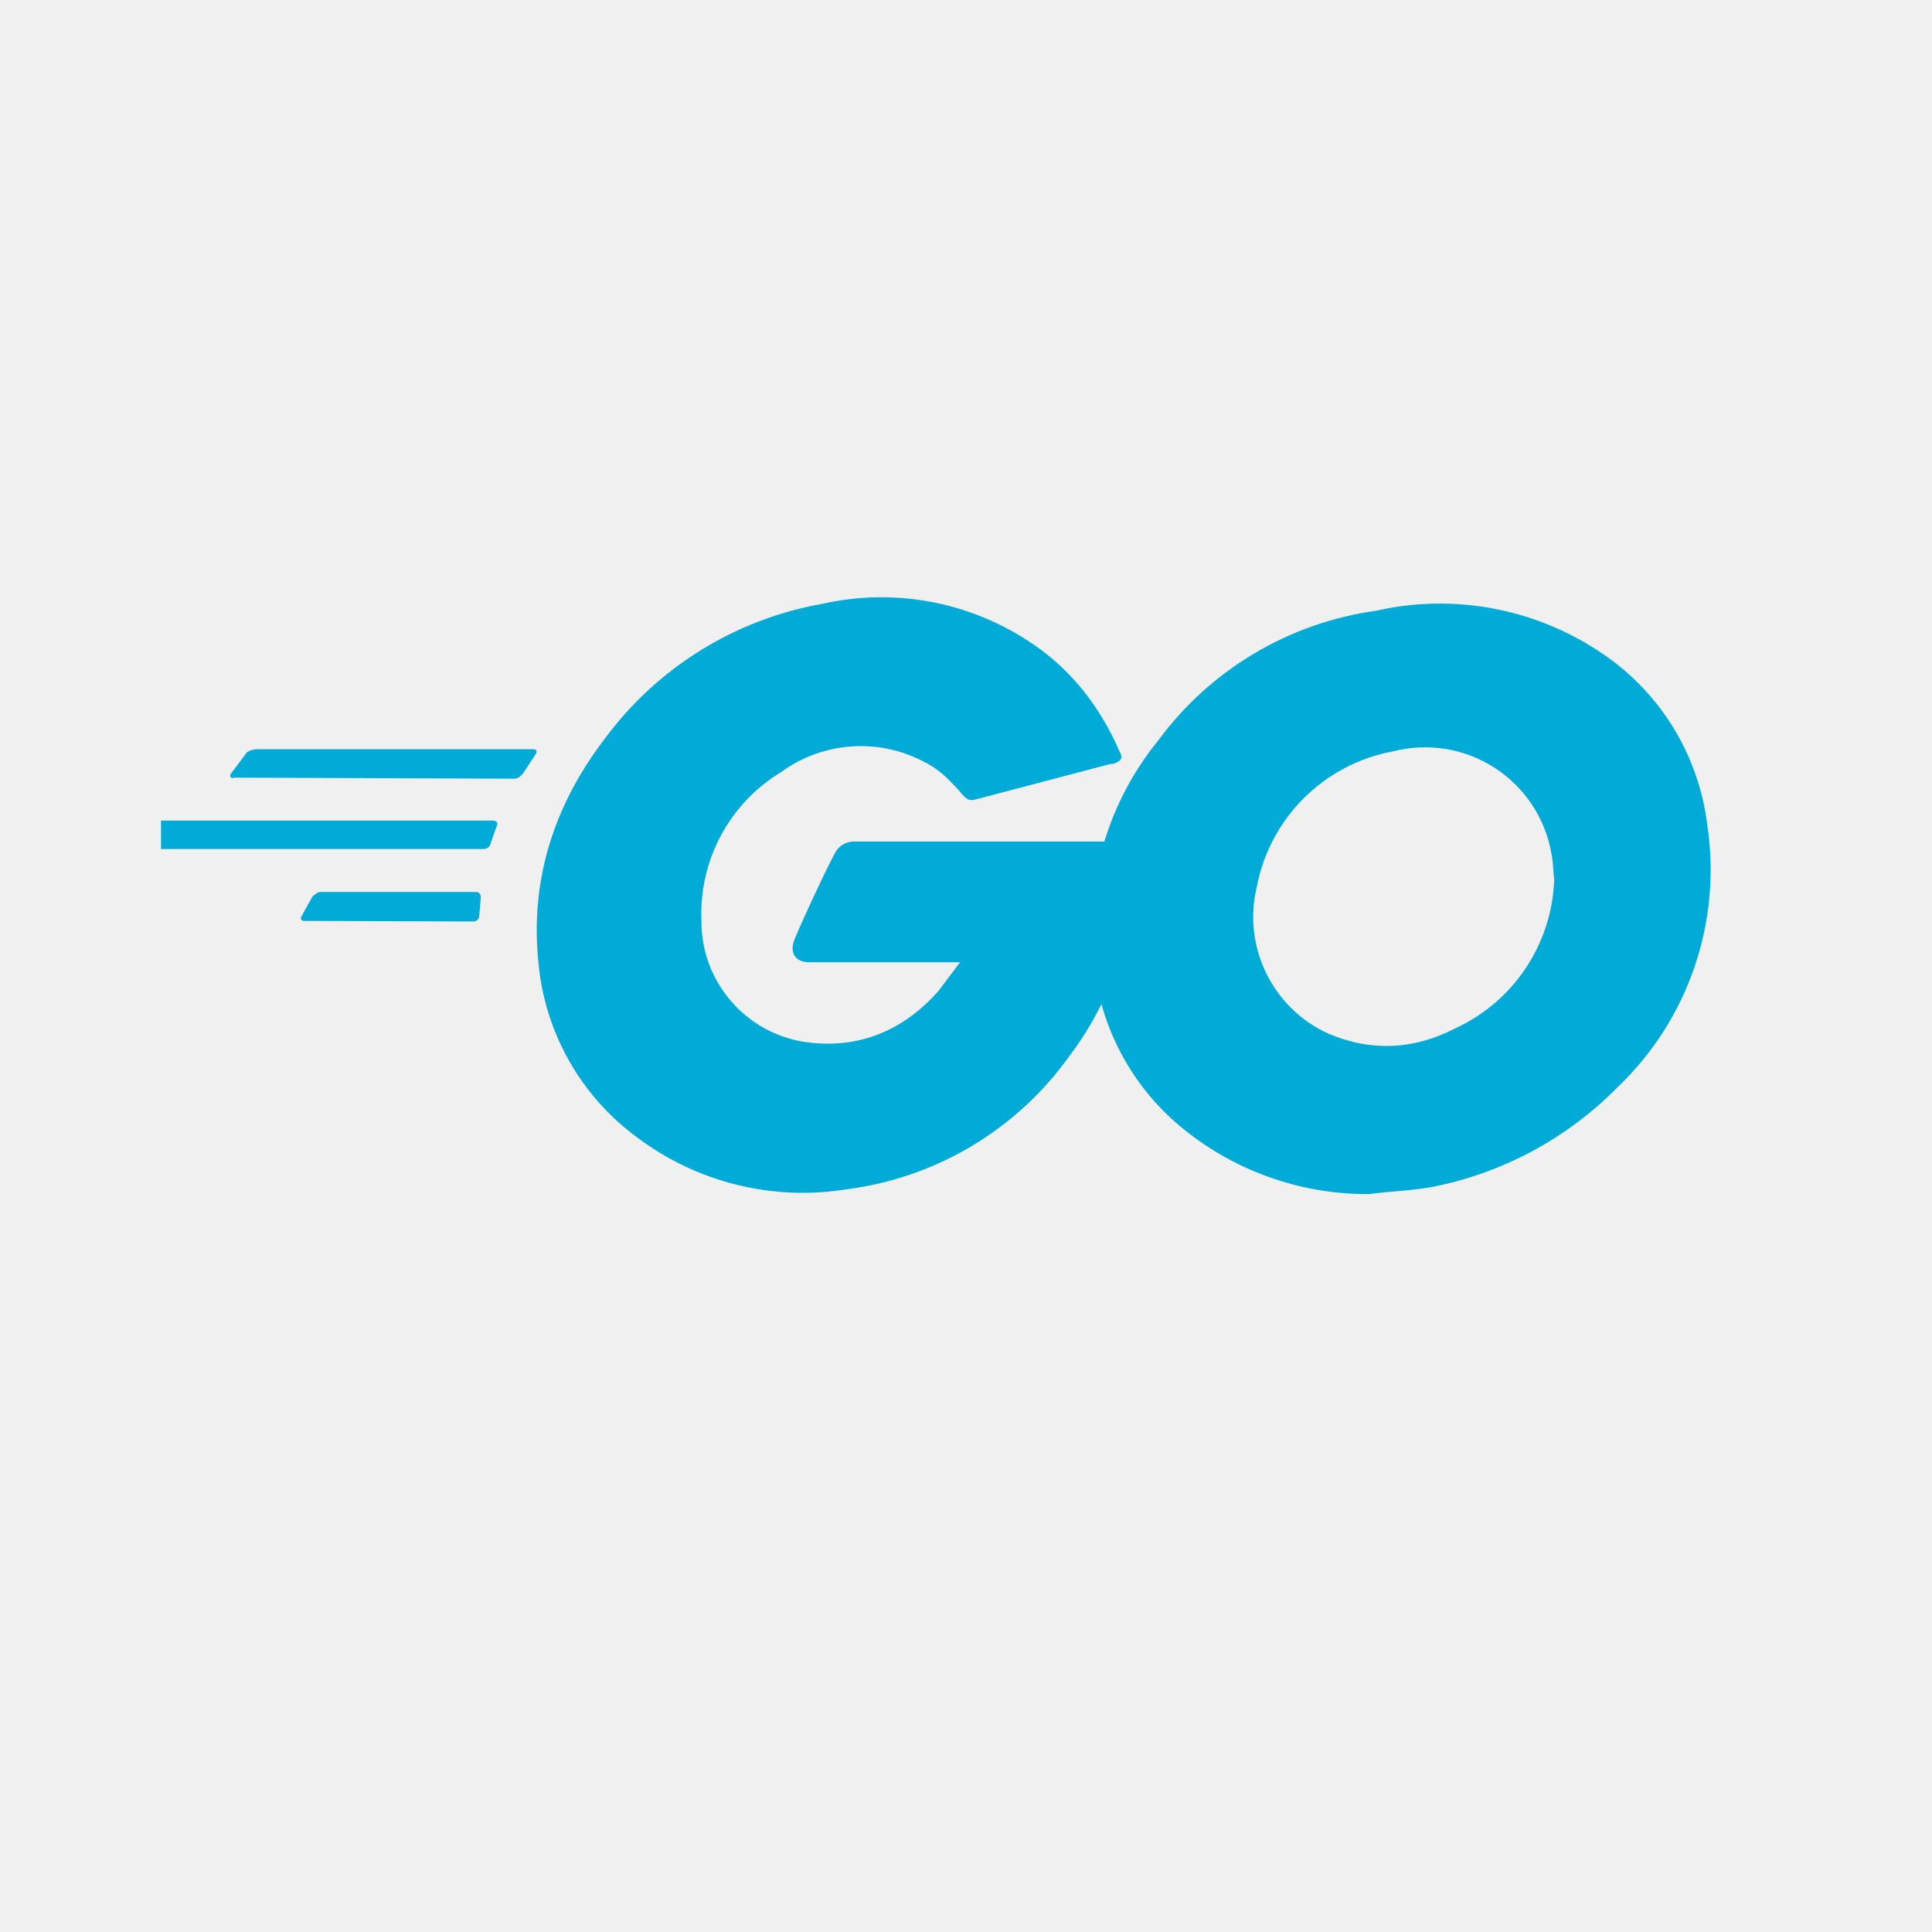
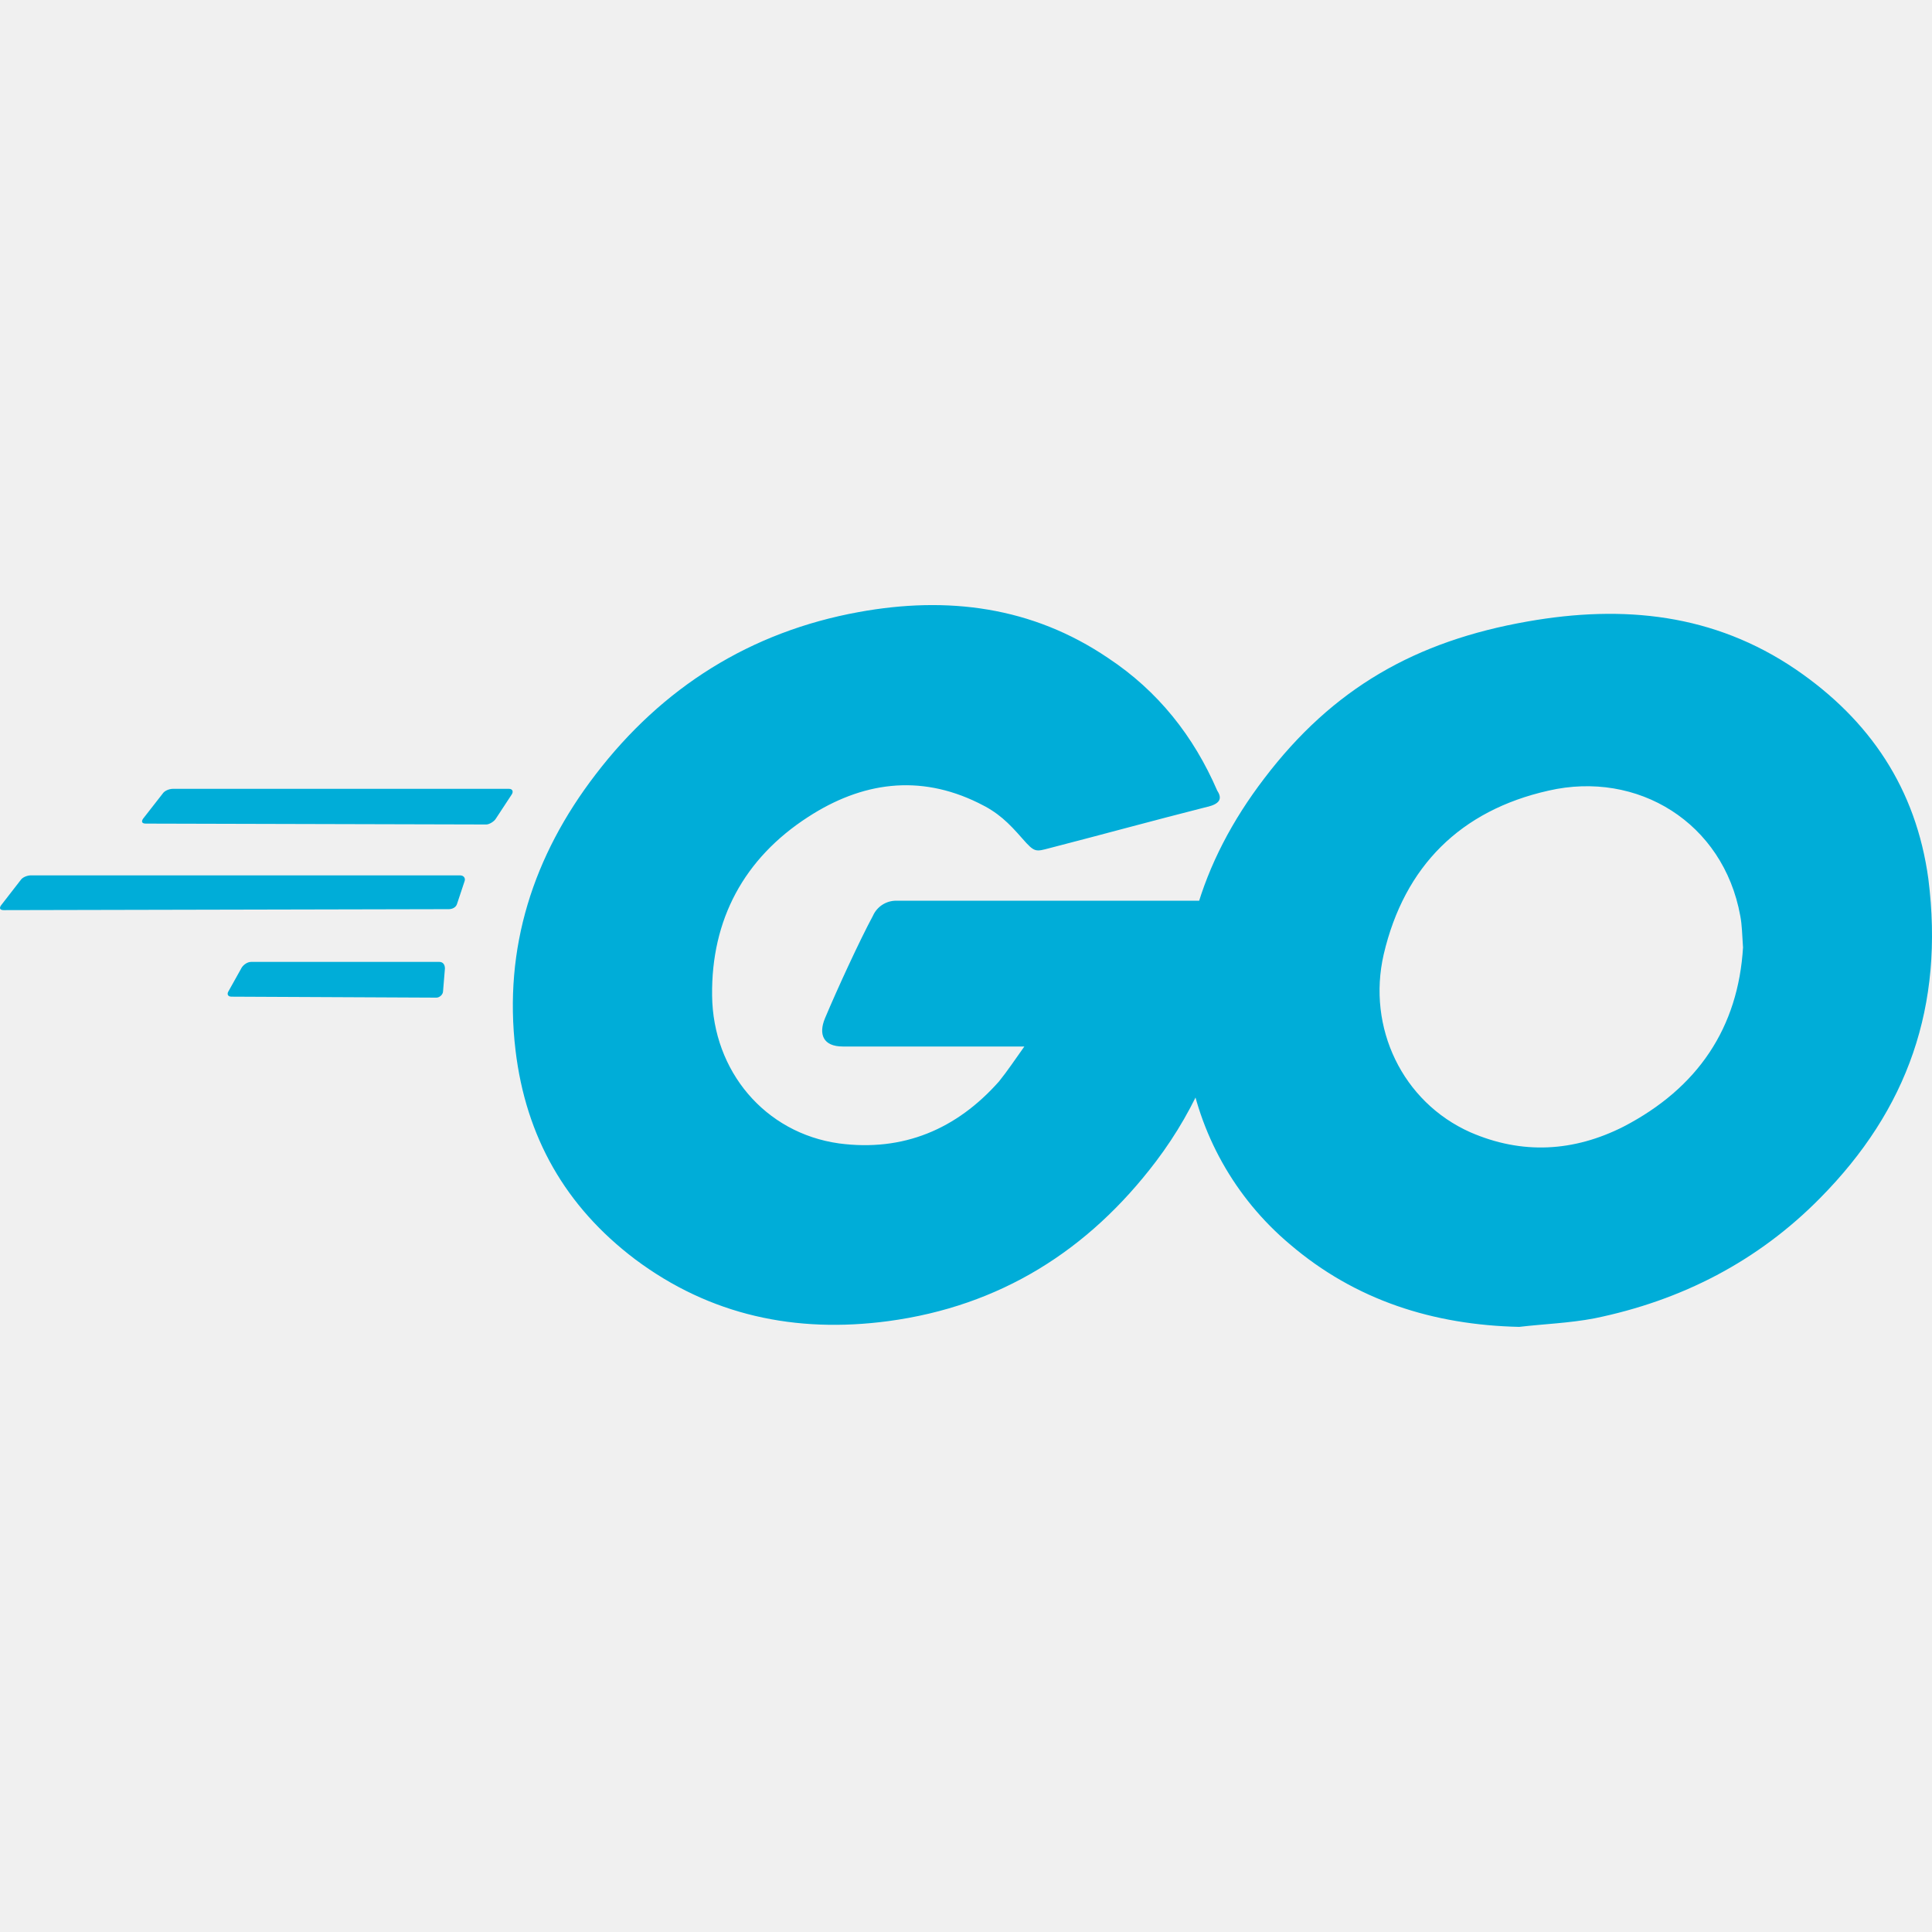
- <svg xmlns="http://www.w3.org/2000/svg" width="48" height="48" fill="none">
-   <g fill="#00ACD7" clip-path="url(#a)">
-     <path fill-rule="evenodd" d="M5.8 19.334c-.08 0-.093-.054-.067-.107l.4-.533a.421.421 0 0 1 .227-.08h6.893c.08 0 .094.053.067.106l-.334.507c-.04.053-.133.12-.2.12L5.8 19.32v.014Zm-2.92 1.773c-.08 0-.093-.04-.053-.107l.4-.52c.04-.053.133-.093.213-.093h8.8c.093 0 .133.053.107.12l-.16.453c-.014.08-.094.134-.174.134H2.88v.013Zm4.68 1.773c-.08 0-.107-.053-.067-.12l.267-.48c.053-.053.133-.12.2-.12h3.866c.08 0 .12.067.12.134l-.04.466c0 .08-.08.134-.133.134L7.56 22.88Zm20.053-3.906-3.24.853c-.293.08-.32.093-.56-.2-.293-.32-.506-.533-.92-.733a3.36 3.36 0 0 0-3.493.293 4.107 4.107 0 0 0-1.973 3.667 3.027 3.027 0 0 0 2.613 3.04c1.306.173 2.413-.294 3.28-1.28l.533-.707H20.12c-.4 0-.507-.267-.373-.587.253-.6.72-1.6.986-2.106a.533.533 0 0 1 .48-.307h7.04c-.04.533-.04 1.04-.12 1.573-.213 1.387-.733 2.667-1.586 3.787a8.053 8.053 0 0 1-5.507 3.28 6.839 6.839 0 0 1-5.2-1.28A6.065 6.065 0 0 1 13.386 24c-.24-2.106.374-4 1.654-5.666A8.573 8.573 0 0 1 20.44 15a6.667 6.667 0 0 1 5.12.934c1.027.666 1.76 1.6 2.253 2.733.107.173.027.267-.2.32v-.013Z" clip-rule="evenodd" />
-     <path d="M34 29.667a7.253 7.253 0 0 1-4.707-1.707 6.066 6.066 0 0 1-2.08-3.733 7.373 7.373 0 0 1 1.56-5.827 8.107 8.107 0 0 1 5.413-3.226 7.173 7.173 0 0 1 5.507.986 6.015 6.015 0 0 1 2.72 4.307 7.467 7.467 0 0 1-2.227 6.547 8.854 8.854 0 0 1-4.626 2.48c-.534.093-1.054.106-1.547.173H34Zm4.613-7.813c-.027-.254-.027-.44-.067-.64a3.186 3.186 0 0 0-3.933-2.547 4.227 4.227 0 0 0-3.387 3.36A3.187 3.187 0 0 0 33 25.68c1.066.454 2.133.4 3.16-.133a4.227 4.227 0 0 0 2.453-3.68v-.013Z" />
-   </g>
-   <defs>
-     <clipPath id="a">
-       <path fill="#fff" d="M4 4h40v40H4z" />
-     </clipPath>
-   </defs>
+ <svg xmlns="http://www.w3.org/2000/svg" fill="#00ADD8" role="img" viewBox="0 0 24 24">
+   <path d="M1.811 10.231c-.047 0-.058-.023-.035-.059l.246-.315c.023-.035.081-.058.128-.058h4.172c.046 0 .058.035.035.07l-.199.303c-.023.036-.082.07-.117.07zM.047 11.306c-.047 0-.059-.023-.035-.058l.245-.316c.023-.035.082-.058.129-.058h5.328c.047 0 .07.035.058.07l-.093.28c-.012.047-.058.07-.105.07zm2.828 1.075c-.047 0-.059-.035-.035-.07l.163-.292c.023-.035.07-.07.117-.07h2.337c.047 0 .07.035.07.082l-.023.28c0 .047-.047.082-.082.082zm12.129-2.36c-.736.187-1.239.327-1.963.514-.176.046-.187.058-.34-.117-.174-.199-.303-.327-.548-.444-.737-.362-1.45-.257-2.115.175-.795.514-1.204 1.274-1.192 2.22.011.935.654 1.706 1.577 1.835.795.105 1.46-.175 1.987-.77.105-.13.198-.27.315-.434H10.47c-.245 0-.304-.152-.222-.35.152-.362.432-.97.596-1.274a.315.315 0 01.292-.187h4.253c-.023.316-.023.631-.07.947a4.983 4.983 0 01-.958 2.29c-.841 1.11-1.94 1.8-3.33 1.986-1.145.152-2.209-.07-3.143-.77-.865-.655-1.356-1.52-1.484-2.595-.152-1.274.222-2.419.993-3.424.83-1.086 1.928-1.776 3.272-2.02 1.098-.2 2.15-.07 3.096.571.62.41 1.063.97 1.356 1.648.07.105.023.164-.117.2m3.868 6.461c-1.064-.024-2.034-.328-2.852-1.029a3.665 3.665 0 01-1.262-2.255c-.21-1.32.152-2.489.947-3.529.853-1.122 1.881-1.706 3.272-1.95 1.192-.21 2.314-.095 3.33.595.923.63 1.496 1.484 1.648 2.605.198 1.578-.257 2.863-1.344 3.962-.771.783-1.718 1.273-2.805 1.495-.315.06-.63.07-.934.106zm2.78-4.72c-.011-.153-.011-.27-.034-.387-.21-1.157-1.274-1.81-2.384-1.554-1.087.245-1.788.935-2.045 2.033-.21.912.234 1.835 1.075 2.21.643.28 1.285.244 1.905-.07.923-.48 1.425-1.228 1.484-2.233z" />
</svg>
